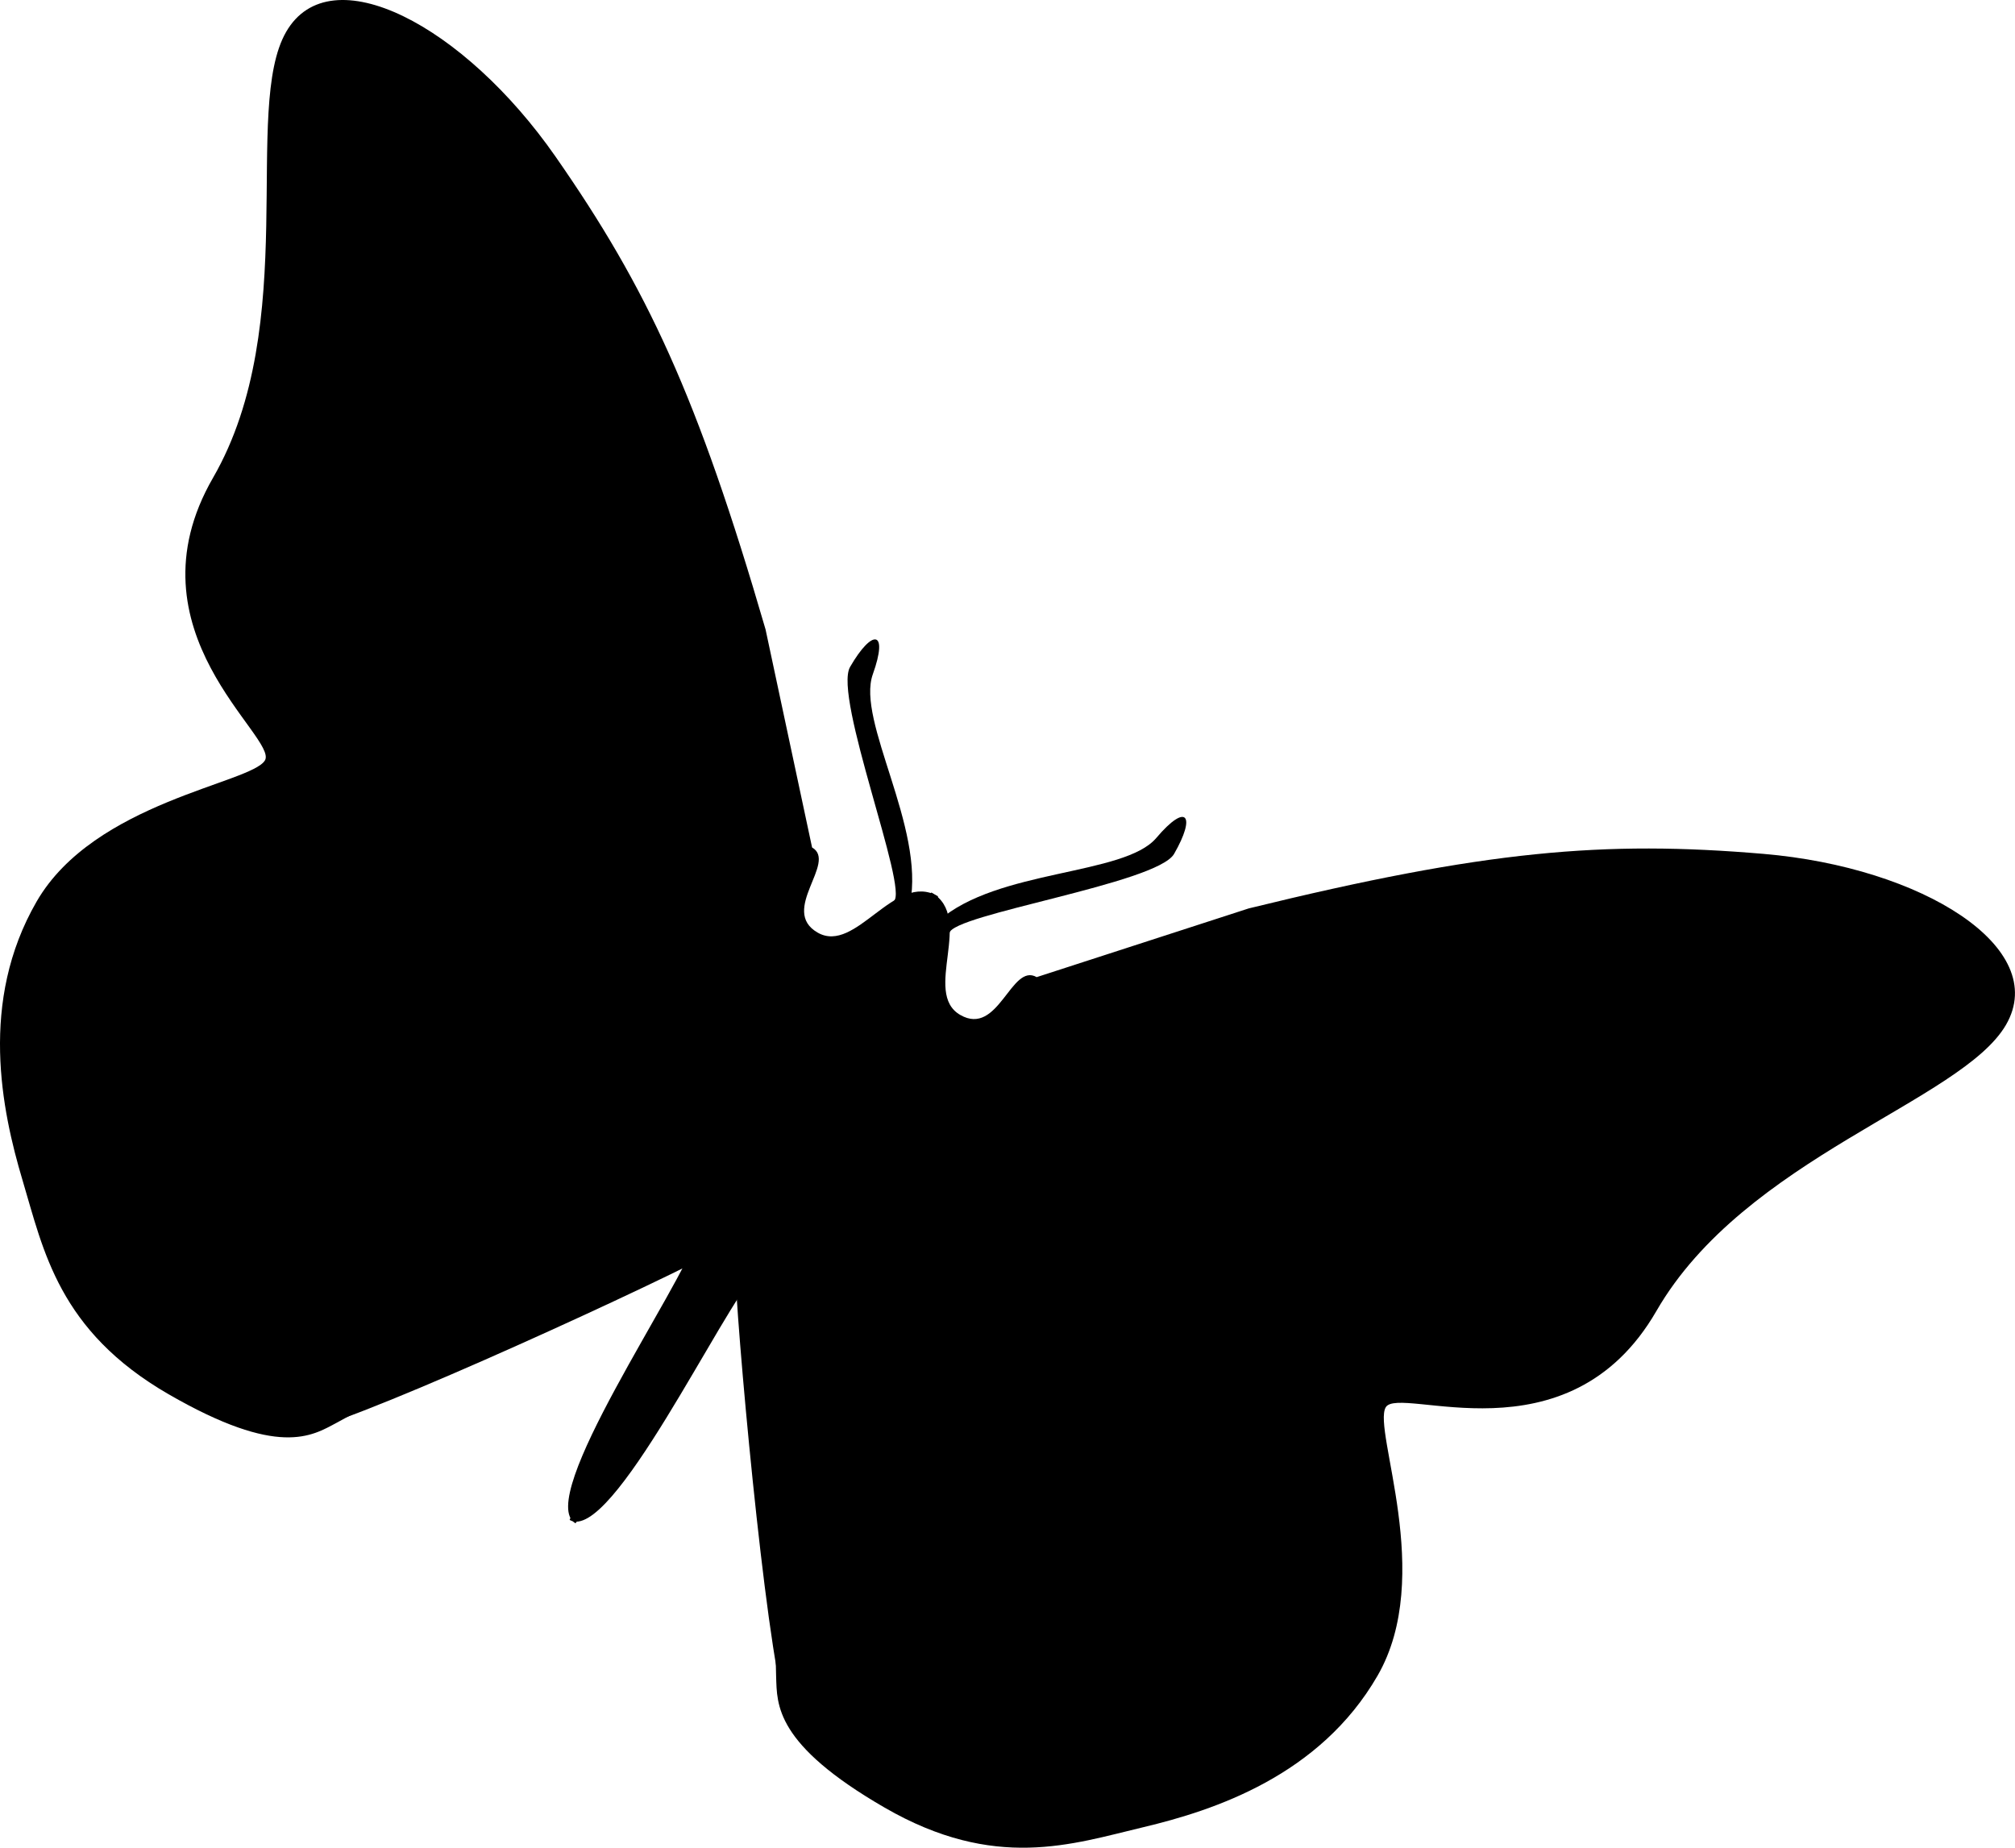
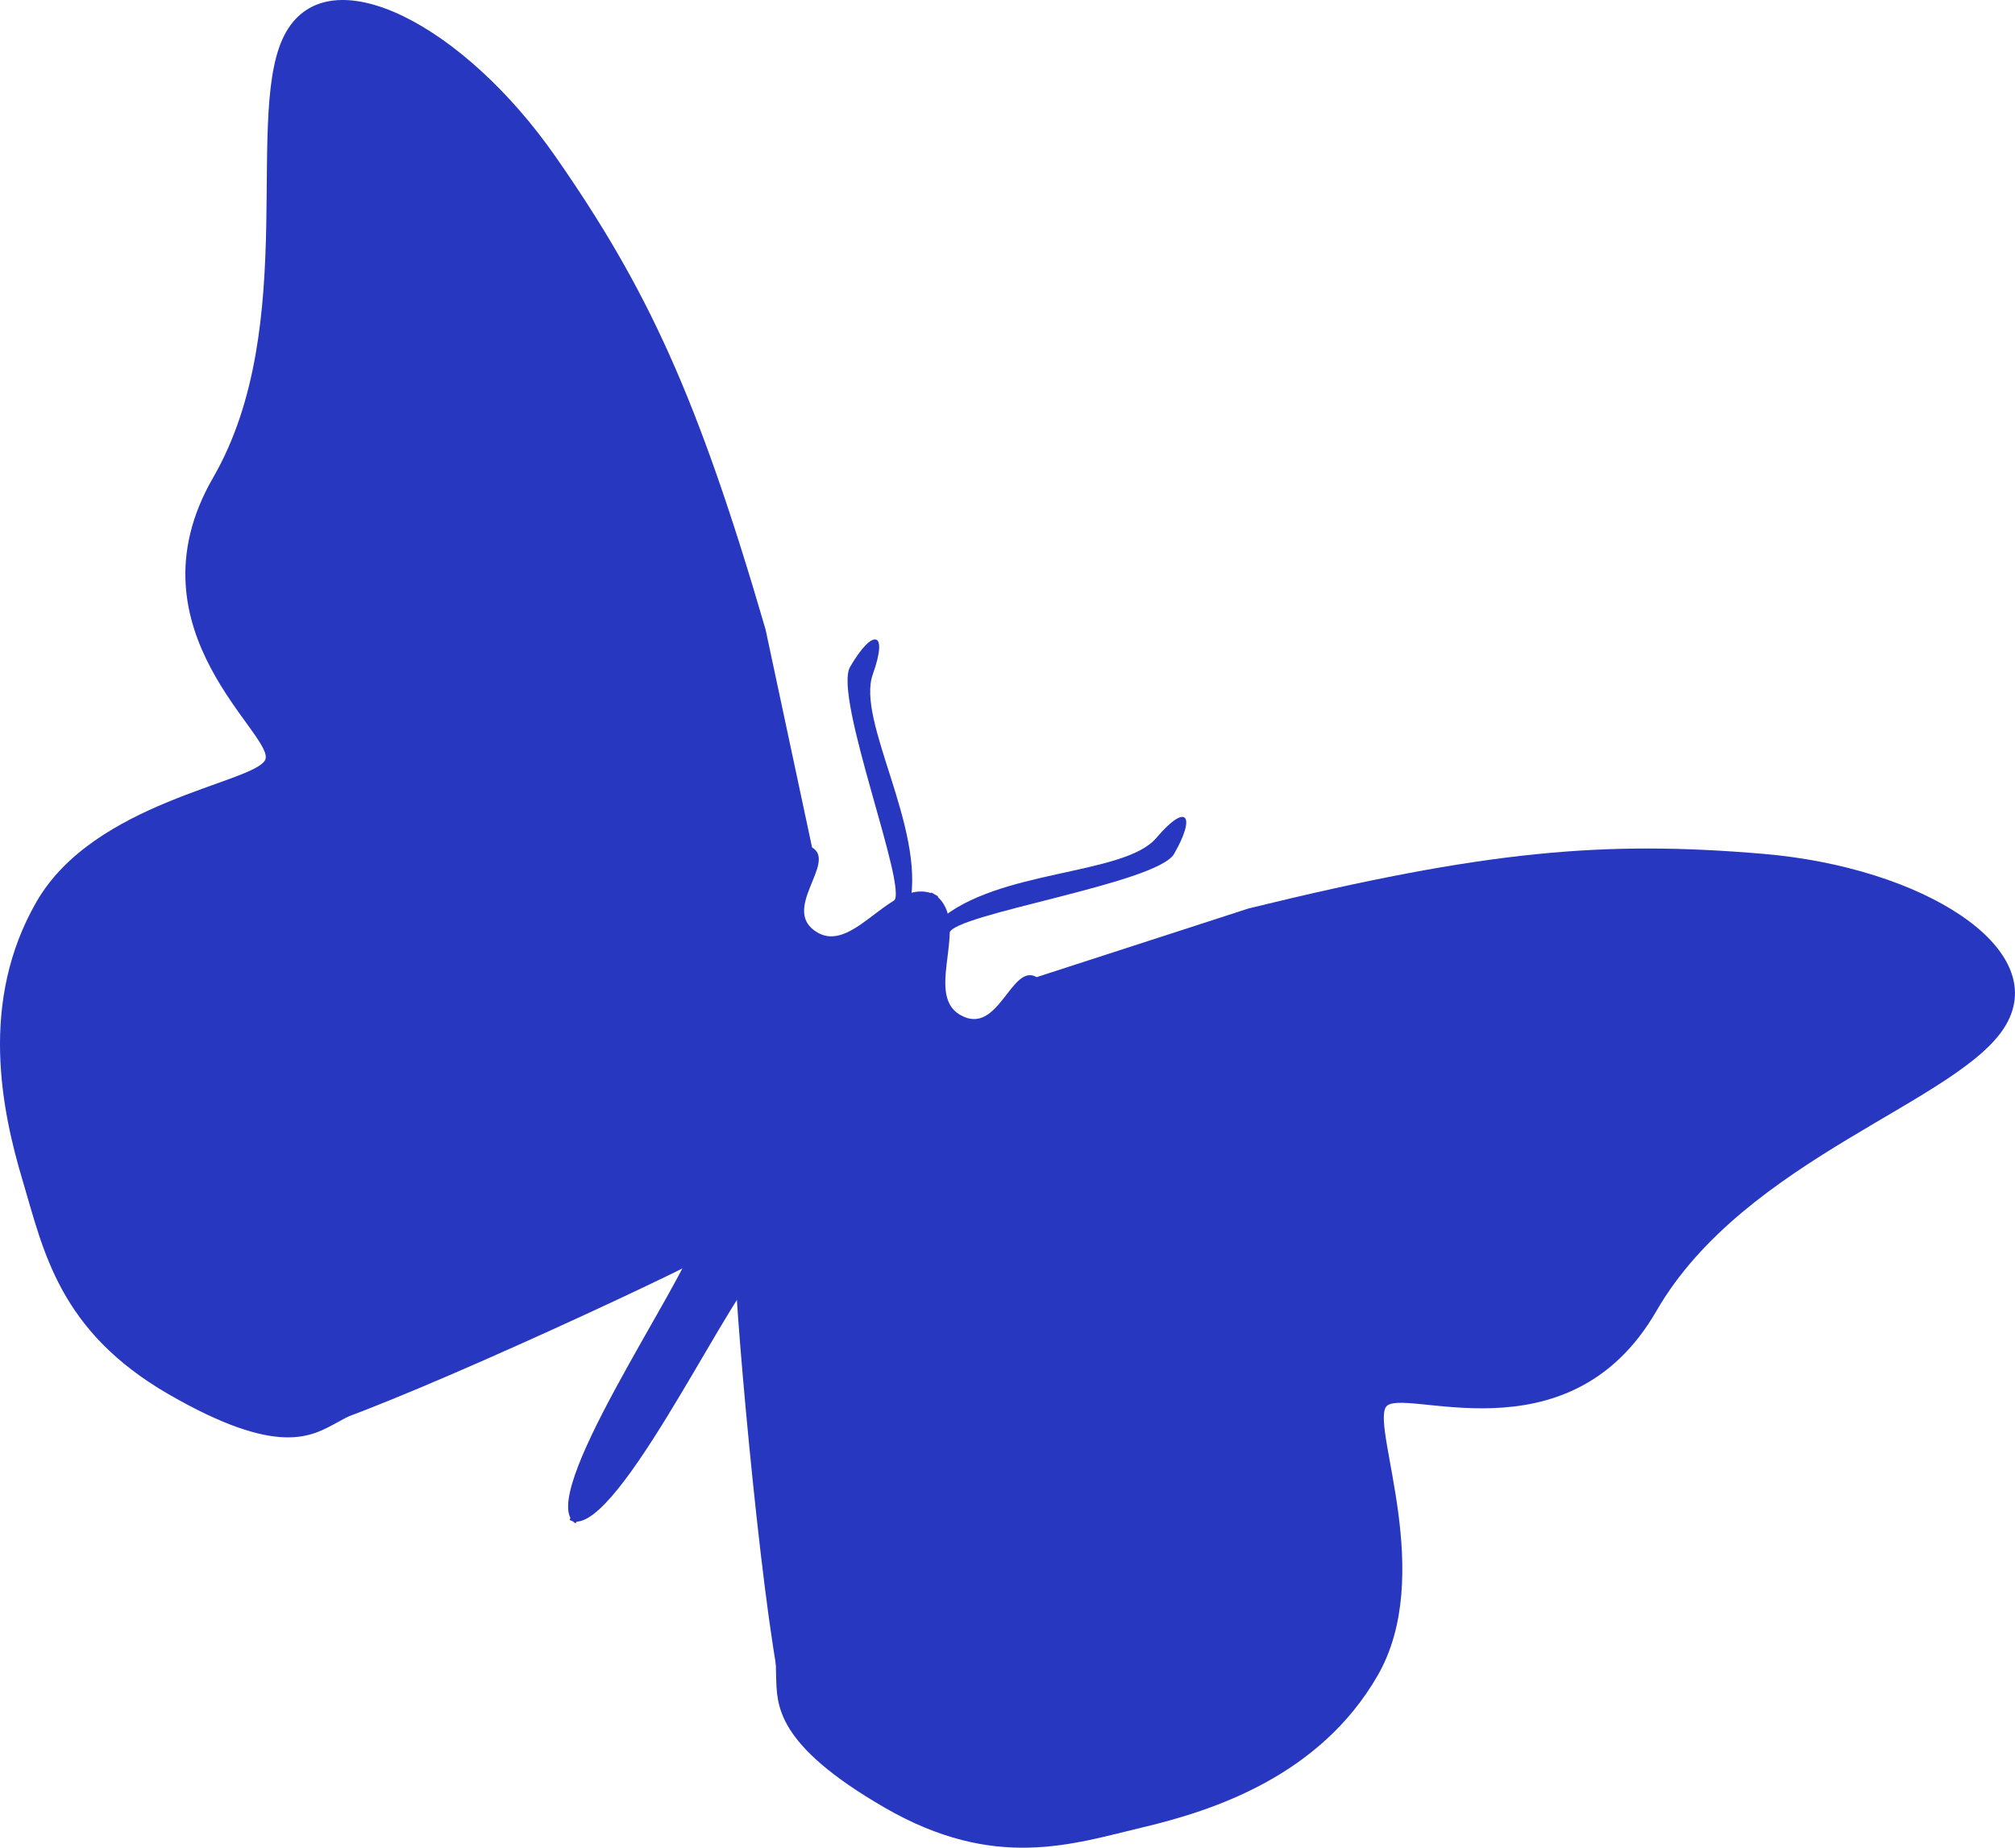
<svg xmlns="http://www.w3.org/2000/svg" xmlns:xlink="http://www.w3.org/1999/xlink" version="1.0" width="19.408" height="17.798" id="svg2">
  <defs id="defs4">
    <linearGradient id="linearGradient2779">
      <stop id="stop2781" style="stop-color:#7f7f7f;stop-opacity:1" offset="0" />
      <stop id="stop2783" style="stop-color:#f5f5f5;stop-opacity:1" offset="1" />
    </linearGradient>
    <linearGradient x1="47.762" y1="18.86" x2="10.599" y2="26.461" id="linearGradient2785" xlink:href="#linearGradient2779" gradientUnits="userSpaceOnUse" gradientTransform="translate(-6.982678,2.828423)" />
    <linearGradient x1="47.762" y1="18.86" x2="10.599" y2="26.461" id="linearGradient1889" xlink:href="#linearGradient2779" gradientUnits="userSpaceOnUse" gradientTransform="translate(-6.982678,2.828423)" />
    <linearGradient x1="47.762" y1="18.86" x2="10.599" y2="26.461" id="linearGradient7168" xlink:href="#linearGradient2779" gradientUnits="userSpaceOnUse" gradientTransform="translate(-9.135134,6.134708)" />
    <radialGradient cx="18.634" cy="17.486" r="40.693" fx="18.934" fy="17.81" id="radialGradient3654" xlink:href="#linearGradient4750" gradientUnits="userSpaceOnUse" gradientTransform="matrix(5.57654,0,0,5.187481,56.50405,37.58623)" />
    <radialGradient cx="18.634" cy="17.486" r="40.693" fx="18.934" fy="17.81" id="radialGradient3651" xlink:href="#linearGradient4750" gradientUnits="userSpaceOnUse" gradientTransform="scale(1.036822,0.964486)" />
    <radialGradient cx="18.634" cy="17.486" r="40.693" fx="18.934" fy="17.81" id="radialGradient3615" xlink:href="#linearGradient4750" gradientUnits="userSpaceOnUse" gradientTransform="matrix(5.57654,0,0,5.187481,56.50405,37.58623)" />
    <radialGradient cx="18.634" cy="17.486" r="40.693" fx="18.934" fy="17.81" id="radialGradient3610" xlink:href="#linearGradient4750" gradientUnits="userSpaceOnUse" gradientTransform="matrix(5.57654,0,0,5.187481,56.50405,37.58623)" />
    <radialGradient cx="18.634" cy="17.486" r="40.693" fx="18.934" fy="17.81" id="radialGradient3601" xlink:href="#linearGradient4750" gradientUnits="userSpaceOnUse" gradientTransform="matrix(5.57654,0,0,5.187481,56.50405,37.58623)" />
    <radialGradient cx="18.634" cy="17.486" r="40.693" fx="18.934" fy="17.81" id="radialGradient3594" xlink:href="#linearGradient4750" gradientUnits="userSpaceOnUse" gradientTransform="matrix(5.57654,0,0,5.187481,56.50405,37.58623)" />
    <radialGradient cx="18.634" cy="17.486" r="40.693" fx="18.934" fy="17.81" id="radialGradient3587" xlink:href="#linearGradient4750" gradientUnits="userSpaceOnUse" gradientTransform="matrix(5.57654,0,0,5.187481,56.50405,37.58623)" />
    <radialGradient cx="18.634" cy="17.486" r="40.693" fx="18.934" fy="17.81" id="radialGradient3580" xlink:href="#linearGradient4750" gradientUnits="userSpaceOnUse" gradientTransform="matrix(5.57654,0,0,5.187481,56.50405,37.58623)" />
    <radialGradient cx="18.634" cy="17.486" r="40.693" fx="18.934" fy="17.81" id="radialGradient3573" xlink:href="#linearGradient4750" gradientUnits="userSpaceOnUse" gradientTransform="matrix(5.57654,0,0,5.187481,56.50405,37.58623)" />
    <radialGradient cx="18.634" cy="17.486" r="40.693" fx="18.934" fy="17.81" id="radialGradient3566" xlink:href="#linearGradient4750" gradientUnits="userSpaceOnUse" gradientTransform="matrix(5.57654,0,0,5.187481,56.50405,37.58623)" />
    <radialGradient cx="18.634" cy="17.486" r="40.693" fx="18.934" fy="17.81" id="radialGradient3557" xlink:href="#linearGradient4750" gradientUnits="userSpaceOnUse" gradientTransform="matrix(5.57654,0,0,5.187481,56.50405,37.58623)" />
    <linearGradient id="linearGradient4750">
      <stop id="stop4752" style="stop-color:#ffffff;stop-opacity:1" offset="0" />
      <stop id="stop4758" style="stop-color:#fefefe;stop-opacity:1" offset="0.379" />
      <stop id="stop4754" style="stop-color:#1d1d1d;stop-opacity:1" offset="1" />
    </linearGradient>
    <radialGradient cx="18.634" cy="17.486" r="40.693" fx="18.934" fy="17.81" id="radialGradient1516" xlink:href="#linearGradient4750" gradientUnits="userSpaceOnUse" gradientTransform="scale(1.036822,0.964486)" />
    <radialGradient cx="18.634" cy="17.486" r="40.693" fx="18.934" fy="17.81" id="radialGradient1526" xlink:href="#linearGradient4750" gradientUnits="userSpaceOnUse" gradientTransform="scale(1.036822,0.964486)" />
    <radialGradient cx="18.634" cy="17.486" r="40.693" fx="18.934" fy="17.81" id="radialGradient1528" xlink:href="#linearGradient4750" gradientUnits="userSpaceOnUse" gradientTransform="scale(1.036822,0.964486)" />
    <radialGradient cx="18.634" cy="17.486" r="40.693" fx="18.934" fy="17.81" id="radialGradient1530" xlink:href="#linearGradient4750" gradientUnits="userSpaceOnUse" gradientTransform="scale(1.036822,0.964486)" />
    <radialGradient cx="18.634" cy="17.486" r="40.693" fx="18.934" fy="17.81" id="radialGradient1532" xlink:href="#linearGradient4750" gradientUnits="userSpaceOnUse" gradientTransform="scale(1.036822,0.964486)" />
    <radialGradient cx="18.634" cy="17.486" r="40.693" fx="18.934" fy="17.81" id="radialGradient1534" xlink:href="#linearGradient4750" gradientUnits="userSpaceOnUse" gradientTransform="scale(1.036822,0.964486)" />
    <radialGradient cx="18.634" cy="17.486" r="40.693" fx="18.934" fy="17.81" id="radialGradient1536" xlink:href="#linearGradient4750" gradientUnits="userSpaceOnUse" gradientTransform="scale(1.036822,0.964486)" />
    <radialGradient cx="18.634" cy="17.486" r="40.693" fx="18.934" fy="17.81" id="radialGradient1538" xlink:href="#linearGradient4750" gradientUnits="userSpaceOnUse" gradientTransform="scale(1.036822,0.964486)" />
    <radialGradient cx="18.634" cy="17.486" r="40.693" fx="18.934" fy="17.81" id="radialGradient1540" xlink:href="#linearGradient4750" gradientUnits="userSpaceOnUse" gradientTransform="scale(1.036822,0.964486)" />
    <radialGradient cx="18.634" cy="17.486" r="40.693" fx="18.934" fy="17.81" id="radialGradient1542" xlink:href="#linearGradient4750" gradientUnits="userSpaceOnUse" gradientTransform="scale(1.036822,0.964486)" />
    <radialGradient cx="18.634" cy="17.486" r="40.693" fx="18.934" fy="17.81" id="radialGradient1544" xlink:href="#linearGradient4750" gradientUnits="userSpaceOnUse" gradientTransform="scale(1.036822,0.964486)" />
    <linearGradient id="linearGradient2889">
      <stop id="stop2891" style="stop-color:#a0a3e1;stop-opacity:1" offset="0" />
      <stop id="stop2893" style="stop-color:#dedcfa;stop-opacity:1" offset="1" />
    </linearGradient>
    <linearGradient x1="92.604" y1="304.51" x2="263.83" y2="26.29" id="linearGradient3199" xlink:href="#linearGradient2889" gradientUnits="userSpaceOnUse" />
    <linearGradient x1="92.604" y1="304.51" x2="263.83" y2="26.29" id="linearGradient2895" xlink:href="#linearGradient2889" gradientUnits="userSpaceOnUse" />
    <mask id="mask2858">
      <path d="m 100,24 c 0,0 -11.5,42.5 34,52 45.5,9.5 83,-9 83,-9 0,0 -6,96.464 -21,125.464 C 181,221.464 141.5,254 118,254 94.5,254 76,238.5 70,223.5 64,208.5 60.5,128 71,102 78.203,84.164 73,78.5 82,49.5 87.643,31.316 100.5,23 100,24 Z" id="use2848" style="fill:#e8e7fe;fill-opacity:1;fill-rule:evenodd;stroke:#000000;stroke-width:3.125;stroke-linecap:butt;stroke-linejoin:miter;stroke-miterlimit:4;stroke-dasharray:none;stroke-opacity:1" />
    </mask>
    <mask id="mask2799">
      <path d="m 168.994,144.763 c 0,0 45.499,11.869 77.151,3.956 31.652,-7.913 63.303,-45.499 63.303,-45.499 0,0 34.619,88.031 38.575,118.693 3.956,30.662 1.978,67.26 -20.771,90.009 -22.75,22.75 -71.579,13.484 -94.955,-9.891 -13.883,-13.883 -27.695,-40.554 -39.565,-68.249 -11.869,-27.695 -24.728,-90.009 -23.739,-89.02 z" id="use2796" style="fill:#e8e7fe;fill-opacity:1;fill-rule:evenodd;stroke:#000000;stroke-width:3.125;stroke-linecap:butt;stroke-linejoin:round;stroke-miterlimit:4;stroke-dasharray:none;stroke-opacity:1" />
    </mask>
    <linearGradient id="linearGradient2812">
      <stop id="stop2814" style="stop-color:#000000;stop-opacity:1" offset="0" />
      <stop id="stop2816" style="stop-color:#ffffff;stop-opacity:0" offset="1" />
    </linearGradient>
    <linearGradient id="linearGradient26820">
      <stop id="stop26822" style="stop-color:#a0a3e1;stop-opacity:1" offset="0" />
      <stop id="stop26824" style="stop-color:#dedcfa;stop-opacity:1" offset="1" />
    </linearGradient>
    <linearGradient id="linearGradient2242">
      <stop id="stop2244" style="stop-color:#a0a3e1;stop-opacity:1" offset="0" />
      <stop id="stop2246" style="stop-color:#dedcfa;stop-opacity:1" offset="1" />
    </linearGradient>
    <linearGradient x1="92.604" y1="304.51" x2="263.83" y2="26.29" id="linearGradient2240" xlink:href="#linearGradient2889" gradientUnits="userSpaceOnUse" />
  </defs>
  <g transform="matrix(0.5378493,0,0,0.5378493,-51.43462,-5.97766)" id="g3282" style="display:inline;overflow:visible;visibility:visible;fill:url(#radialGradient1526);fill-opacity:1;fill-rule:nonzero;stroke:none;stroke-width:1.018;stroke-linecap:butt;stroke-linejoin:miter;stroke-miterlimit:4;stroke-dashoffset:0;stroke-opacity:1;marker:none;marker-start:none;marker-mid:none;marker-end:none">
    <g id="g3284" style="display:inline;overflow:visible;visibility:visible;opacity:0.75;fill:url(#radialGradient1528);stroke-dashoffset:0;marker:none;marker-start:none;marker-mid:none;marker-end:none">
      <path d="" id="path3286" style="display:inline;overflow:visible;visibility:visible;fill:url(#radialGradient1530);stroke-dashoffset:0;marker:none;marker-start:none;marker-mid:none;marker-end:none" />
    </g>
    <g id="g3288" style="display:inline;overflow:visible;visibility:visible;fill:url(#radialGradient1532);stroke-dashoffset:0;marker:none;marker-start:none;marker-mid:none;marker-end:none">
      <path d="" id="path3290" style="display:inline;overflow:visible;visibility:visible;fill:url(#radialGradient1534);stroke-dashoffset:0;marker:none;marker-start:none;marker-mid:none;marker-end:none" />
    </g>
  </g>
  <g transform="matrix(0.5378493,0,0,0.5378493,-51.43462,-5.97766)" id="g3292" style="display:inline;overflow:visible;visibility:visible;fill:url(#radialGradient1536);fill-opacity:1;fill-rule:nonzero;stroke:none;stroke-width:1.018;stroke-linecap:butt;stroke-linejoin:miter;stroke-miterlimit:4;stroke-dashoffset:0;stroke-opacity:1;marker:none;marker-start:none;marker-mid:none;marker-end:none">
    <g id="g3294" style="display:inline;overflow:visible;visibility:visible;opacity:0.75;fill:url(#radialGradient1538);stroke-dashoffset:0;marker:none;marker-start:none;marker-mid:none;marker-end:none">
      <path d="" id="path3296" style="display:inline;overflow:visible;visibility:visible;fill:url(#radialGradient1540);stroke-dashoffset:0;marker:none;marker-start:none;marker-mid:none;marker-end:none" />
    </g>
    <g id="g3298" style="display:inline;overflow:visible;visibility:visible;fill:url(#radialGradient1542);stroke-dashoffset:0;marker:none;marker-start:none;marker-mid:none;marker-end:none">
      <path d="" id="path3300" style="display:inline;overflow:visible;visibility:visible;fill:url(#radialGradient1544);stroke-dashoffset:0;marker:none;marker-start:none;marker-mid:none;marker-end:none" />
    </g>
  </g>
-   <g transform="matrix(0.04932285,0.02847656,-0.02847656,0.04932285,39.87694,14.71945)" id="g2347" style="opacity:1;fill:#000000;fill-opacity:1;stroke:none">
-     <g transform="translate(-457,-114)" id="g2349" style="fill:#000000;fill-opacity:1;stroke:none">
-       <path d="m -44.127,295.725 c -5,0 -0.5,12 -8,12 -7.5,0 -6.061,-15.5 -14.561,-15.5 -6.109,13.445 -2.303,107.593 0.061,122.5 8.182,0 4.409,-44.197 6.5,-52 0.764,-2.85 34.5,53.5 37,57.5 2.5,4 5.5,10 27,10 21.5,0 30.5,-10.5 39.5,-19 9,-8.5 21.5,-22.5 21.5,-42 0,-19.5 -21.5,-35.5 -21.5,-40 0,-4.5 31.5,-7 31.5,-37 0,-30 27,-56.5 27,-71.5 0,-15 -25.5,-16 -50,-4.5 -24.5,11.5 -41,23 -70.75,51.5" id="path2351" style="fill:#000000;fill-opacity:1;fill-rule:nonzero;stroke:none;stroke-width:1px;stroke-linecap:butt;stroke-linejoin:miter;stroke-opacity:1" />
-       <path d="m -63.127,364.725 c 8,12.5 40,57.5 45,60 5,2.5 -32.5,-60 -47,-67" id="path2353" style="fill:#000000;fill-opacity:1;fill-rule:nonzero;stroke:none;stroke-width:1px;stroke-linecap:butt;stroke-linejoin:miter;stroke-opacity:1" />
-       <path d="m -63.243,295.725 c 4.243,-12.544 23.366,-22.247 24.866,-30.5 1.432,-7.878 3.952,-6.663 3.952,0.841 0,5.798 -27.452,27.643 -26.202,30.597" id="path2355" style="fill:#000000;fill-opacity:1;fill-rule:nonzero;stroke:none;stroke-width:1px;stroke-linecap:butt;stroke-linejoin:miter;stroke-opacity:1" />
+   <g transform="matrix(0.04932285,0.02847656,-0.02847656,0.04932285,39.87694,14.71945)" id="g2347" style="opacity:1;fill:#2837c0;fill-opacity:1;stroke:none;stroke-opacity:1;stroke-width:0;stroke-miterlimit:4;stroke-dasharray:none">
+     <g transform="translate(-457,-114)" id="g2349" style="fill:#2837c0;fill-opacity:1;stroke:none;stroke-opacity:1;stroke-width:0;stroke-miterlimit:4;stroke-dasharray:none">
+       <path d="m -44.127,295.725 c -5,0 -0.5,12 -8,12 -7.5,0 -6.061,-15.5 -14.561,-15.5 -6.109,13.445 -2.303,107.593 0.061,122.5 8.182,0 4.409,-44.197 6.5,-52 0.764,-2.85 34.5,53.5 37,57.5 2.5,4 5.5,10 27,10 21.5,0 30.5,-10.5 39.5,-19 9,-8.5 21.5,-22.5 21.5,-42 0,-19.5 -21.5,-35.5 -21.5,-40 0,-4.5 31.5,-7 31.5,-37 0,-30 27,-56.5 27,-71.5 0,-15 -25.5,-16 -50,-4.5 -24.5,11.5 -41,23 -70.75,51.5" id="path2351" style="fill:#2837c0;fill-opacity:1;fill-rule:nonzero;stroke:none;stroke-width:0;stroke-linecap:butt;stroke-linejoin:miter;stroke-opacity:1;stroke-miterlimit:4;stroke-dasharray:none" />
+       <path d="m -63.127,364.725 c 8,12.5 40,57.5 45,60 5,2.5 -32.5,-60 -47,-67" id="path2353" style="fill:#2837c0;fill-opacity:1;fill-rule:nonzero;stroke:none;stroke-width:0;stroke-linecap:butt;stroke-linejoin:miter;stroke-opacity:1;stroke-miterlimit:4;stroke-dasharray:none" />
+       <path d="m -63.243,295.725 c 4.243,-12.544 23.366,-22.247 24.866,-30.5 1.432,-7.878 3.952,-6.663 3.952,0.841 0,5.798 -27.452,27.643 -26.202,30.597" id="path2355" style="fill:#2837c0;fill-opacity:1;fill-rule:nonzero;stroke:none;stroke-width:0;stroke-linecap:butt;stroke-linejoin:miter;stroke-opacity:1;stroke-miterlimit:4;stroke-dasharray:none" />
    </g>
-     <g transform="matrix(-1,0,0,1,-589.113,-114)" id="use2357" style="fill:#000000;fill-opacity:1;stroke:none">
-       <path d="m -44.127,295.725 c -5,0 -0.5,12 -8,12 -7.5,0 -6.061,-15.5 -14.561,-15.5 -6.109,13.445 -2.303,107.593 0.061,122.5 8.182,0 4.409,-44.197 6.5,-52 0.764,-2.85 34.5,53.5 37,57.5 2.5,4 5.5,10 27,10 21.5,0 30.5,-10.5 39.5,-19 9,-8.5 21.5,-22.5 21.5,-42 0,-19.5 -21.5,-35.5 -21.5,-40 0,-4.5 31.5,-7 31.5,-37 0,-30 27,-56.5 27,-71.5 0,-15 -25.5,-16 -50,-4.5 -24.5,11.5 -41,23 -70.75,51.5" id="path2369" style="fill:#000000;fill-opacity:1;fill-rule:nonzero;stroke:none;stroke-width:1px;stroke-linecap:butt;stroke-linejoin:miter;stroke-opacity:1" />
-       <path d="m -63.127,364.725 c 8,12.5 40,57.5 45,60 5,2.5 -32.5,-60 -47,-67" id="path2371" style="fill:#000000;fill-opacity:1;fill-rule:nonzero;stroke:none;stroke-width:1px;stroke-linecap:butt;stroke-linejoin:miter;stroke-opacity:1" />
-       <path d="m -63.243,295.725 c 4.243,-12.544 23.366,-22.247 24.866,-30.5 1.432,-7.878 3.952,-6.663 3.952,0.841 0,5.798 -27.452,27.643 -26.202,30.597" id="path2373" style="fill:#000000;fill-opacity:1;fill-rule:nonzero;stroke:none;stroke-width:1px;stroke-linecap:butt;stroke-linejoin:miter;stroke-opacity:1" />
+     <g transform="matrix(-1,0,0,1,-589.113,-114)" id="use2357" style="fill:#2837c0;fill-opacity:1;stroke:none;stroke-opacity:1;stroke-width:0;stroke-miterlimit:4;stroke-dasharray:none">
+       <path d="m -44.127,295.725 c -5,0 -0.5,12 -8,12 -7.5,0 -6.061,-15.5 -14.561,-15.5 -6.109,13.445 -2.303,107.593 0.061,122.5 8.182,0 4.409,-44.197 6.5,-52 0.764,-2.85 34.5,53.5 37,57.5 2.5,4 5.5,10 27,10 21.5,0 30.5,-10.5 39.5,-19 9,-8.5 21.5,-22.5 21.5,-42 0,-19.5 -21.5,-35.5 -21.5,-40 0,-4.5 31.5,-7 31.5,-37 0,-30 27,-56.5 27,-71.5 0,-15 -25.5,-16 -50,-4.5 -24.5,11.5 -41,23 -70.75,51.5" id="path2369" style="fill:#2837c0;fill-opacity:1;fill-rule:nonzero;stroke:none;stroke-width:0;stroke-linecap:butt;stroke-linejoin:miter;stroke-opacity:1;stroke-miterlimit:4;stroke-dasharray:none" />
+       <path d="m -63.127,364.725 c 8,12.5 40,57.5 45,60 5,2.5 -32.5,-60 -47,-67" id="path2371" style="fill:#2837c0;fill-opacity:1;fill-rule:nonzero;stroke:none;stroke-width:0;stroke-linecap:butt;stroke-linejoin:miter;stroke-opacity:1;stroke-miterlimit:4;stroke-dasharray:none" />
+       <path d="m -63.243,295.725 c 4.243,-12.544 23.366,-22.247 24.866,-30.5 1.432,-7.878 3.952,-6.663 3.952,0.841 0,5.798 -27.452,27.643 -26.202,30.597" id="path2373" style="fill:#2837c0;fill-opacity:1;fill-rule:nonzero;stroke:none;stroke-width:0;stroke-linecap:butt;stroke-linejoin:miter;stroke-opacity:1;stroke-miterlimit:4;stroke-dasharray:none" />
    </g>
  </g>
</svg>
